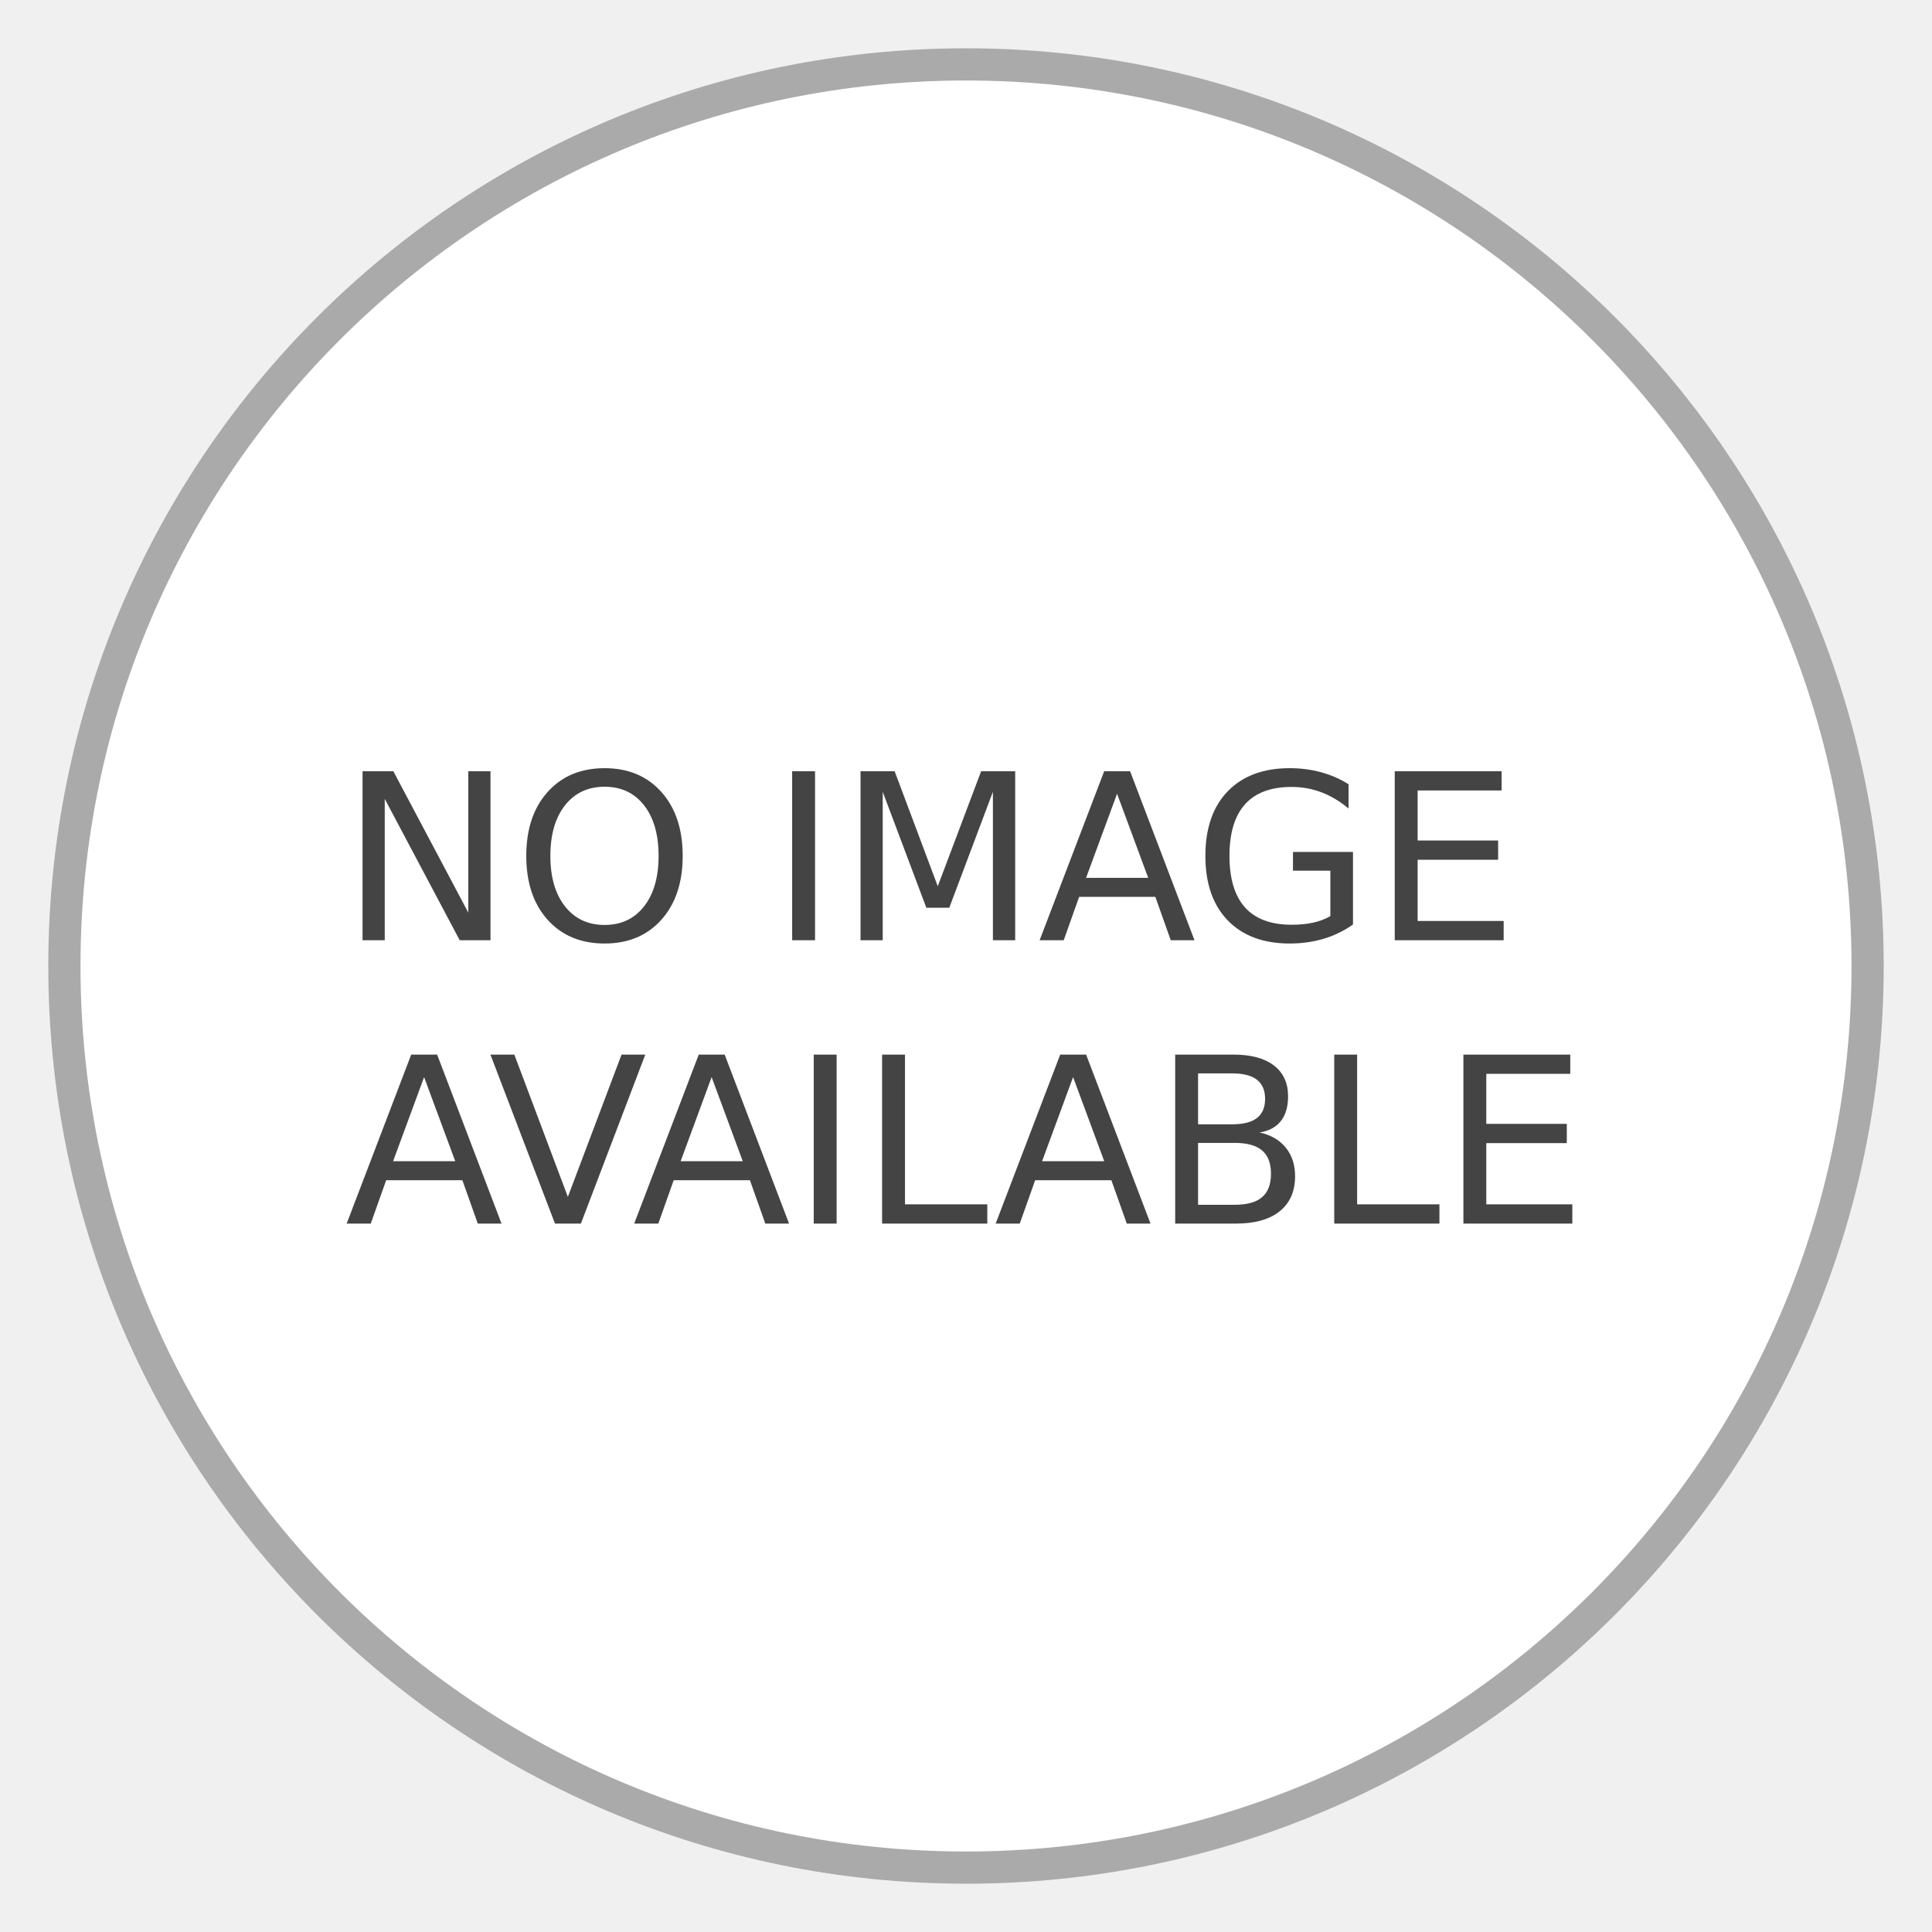
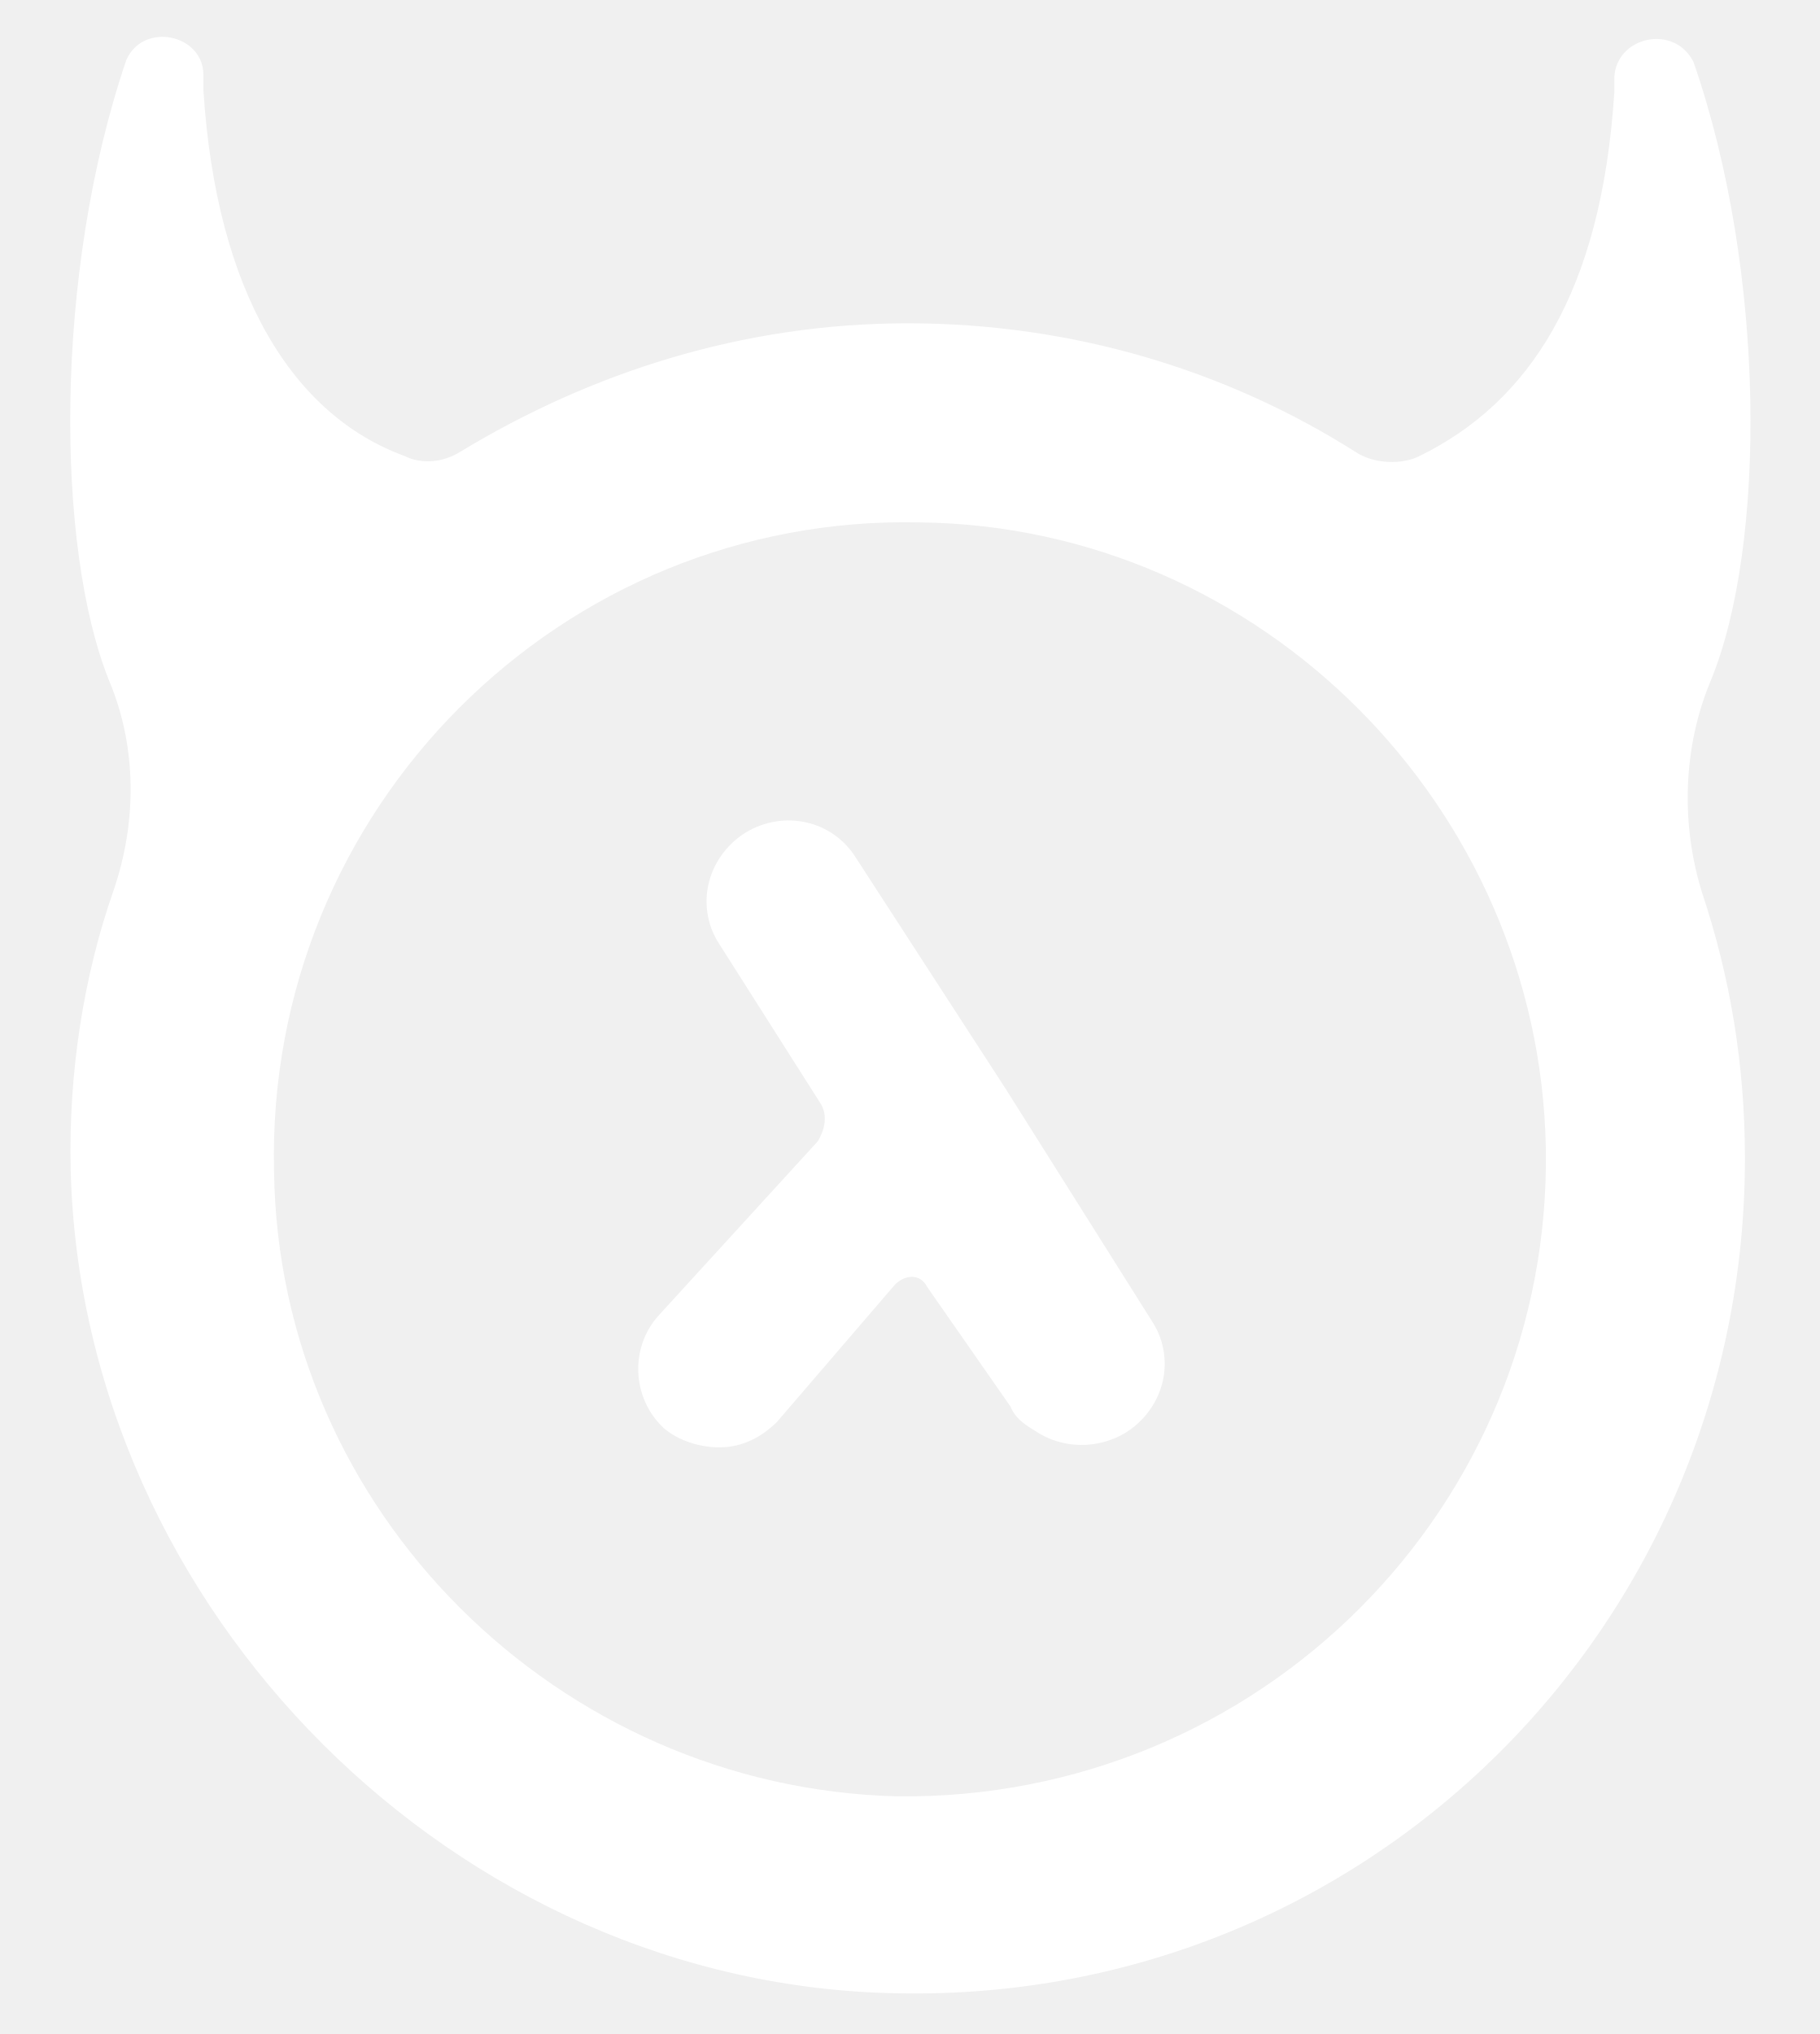
- <svg xmlns="http://www.w3.org/2000/svg" height="300px" width="300px" version="1.1" viewBox="-300 -300 600 600" font-family="Bitstream Vera Sans,Liberation Sans, Arial, sans-serif" font-size="72" text-anchor="middle">
-   <circle stroke="#AAA" stroke-width="10" r="280" fill="#FFF" />
-   <text style="fill:#444;">
-     <tspan x="0" y="-8">NO IMAGE</tspan>
-     <tspan x="0" y="80">AVAILABLE</tspan>
-   </text>
+ <svg xmlns="http://www.w3.org/2000/svg" version="1.1" x="0px" y="0px" viewBox="0 0 85 95" style="enable-background:new 0 0 85 95;" xml:space="preserve">
+   <style type="text/css">
+ 	.st0{fill:#FFFFFF;}
+ </style>
+   <g id="Layer_2">
+ </g>
+   <g id="Layer_1">
+     <g>
+       <path class="st0" d="M79.9,31.8c2.6-6.3,2.6-19.1-0.8-28.9l0,0c-0.9-1.8-3.6-1.2-3.7,0.7v0.7c-0.6,9.4-4,14.5-9.1,17    c-0.8,0.4-2.1,0.4-3-0.2c-6-3.8-13.2-6-20.9-6s-14.8,2.3-20.9,6c-0.8,0.5-1.8,0.6-2.6,0.2c-5.2-1.9-8.8-7.6-9.4-17.1V3.5    C9.5,1.6,6.7,1,5.9,2.8c-3.4,10-3.3,22.8-0.8,29c1.3,3.1,1.3,6.6,0.2,9.8c-1.4,4-2.1,8.5-2,13c0.5,20.6,18,38.2,38.7,38.5    C63.8,93.5,81.5,76,81.5,54.1c0-4.4-0.7-8.5-2-12.4C78.5,38.5,78.6,34.9,79.9,31.8z M41.9,83.9C26.1,83.5,13,70.6,12.8,54.7    C12.4,37.8,26.2,24,43,24.4c15.9,0.2,28.9,13.3,29.2,29.2C72.5,70.4,58.8,84.1,41.9,83.9z" />
+       <path class="st0" d="M47,50.9l-7-10.8c-1.1-1.8-3.4-2.3-5.2-1.2c-1.1,0.7-1.8,1.9-1.8,3.2c0,0.7,0.2,1.4,0.6,2l4.7,7.4    c0.4,0.6,0.2,1.3-0.1,1.8l-7.4,8.1c-1.4,1.5-1.3,3.9,0.2,5.3c0.7,0.6,1.7,0.9,2.6,0.9c1.1,0,2-0.5,2.7-1.2l5.5-6.4    c0.5-0.5,1.2-0.5,1.5,0.1l3.9,5.6c0.2,0.5,0.6,0.8,1.1,1.1c1.3,0.9,3,0.9,4.3,0.1l0,0c1.1-0.7,1.8-1.9,1.8-3.2    c0-0.7-0.2-1.4-0.6-2L47,50.9z" />
+     </g>
+   </g>
</svg>
